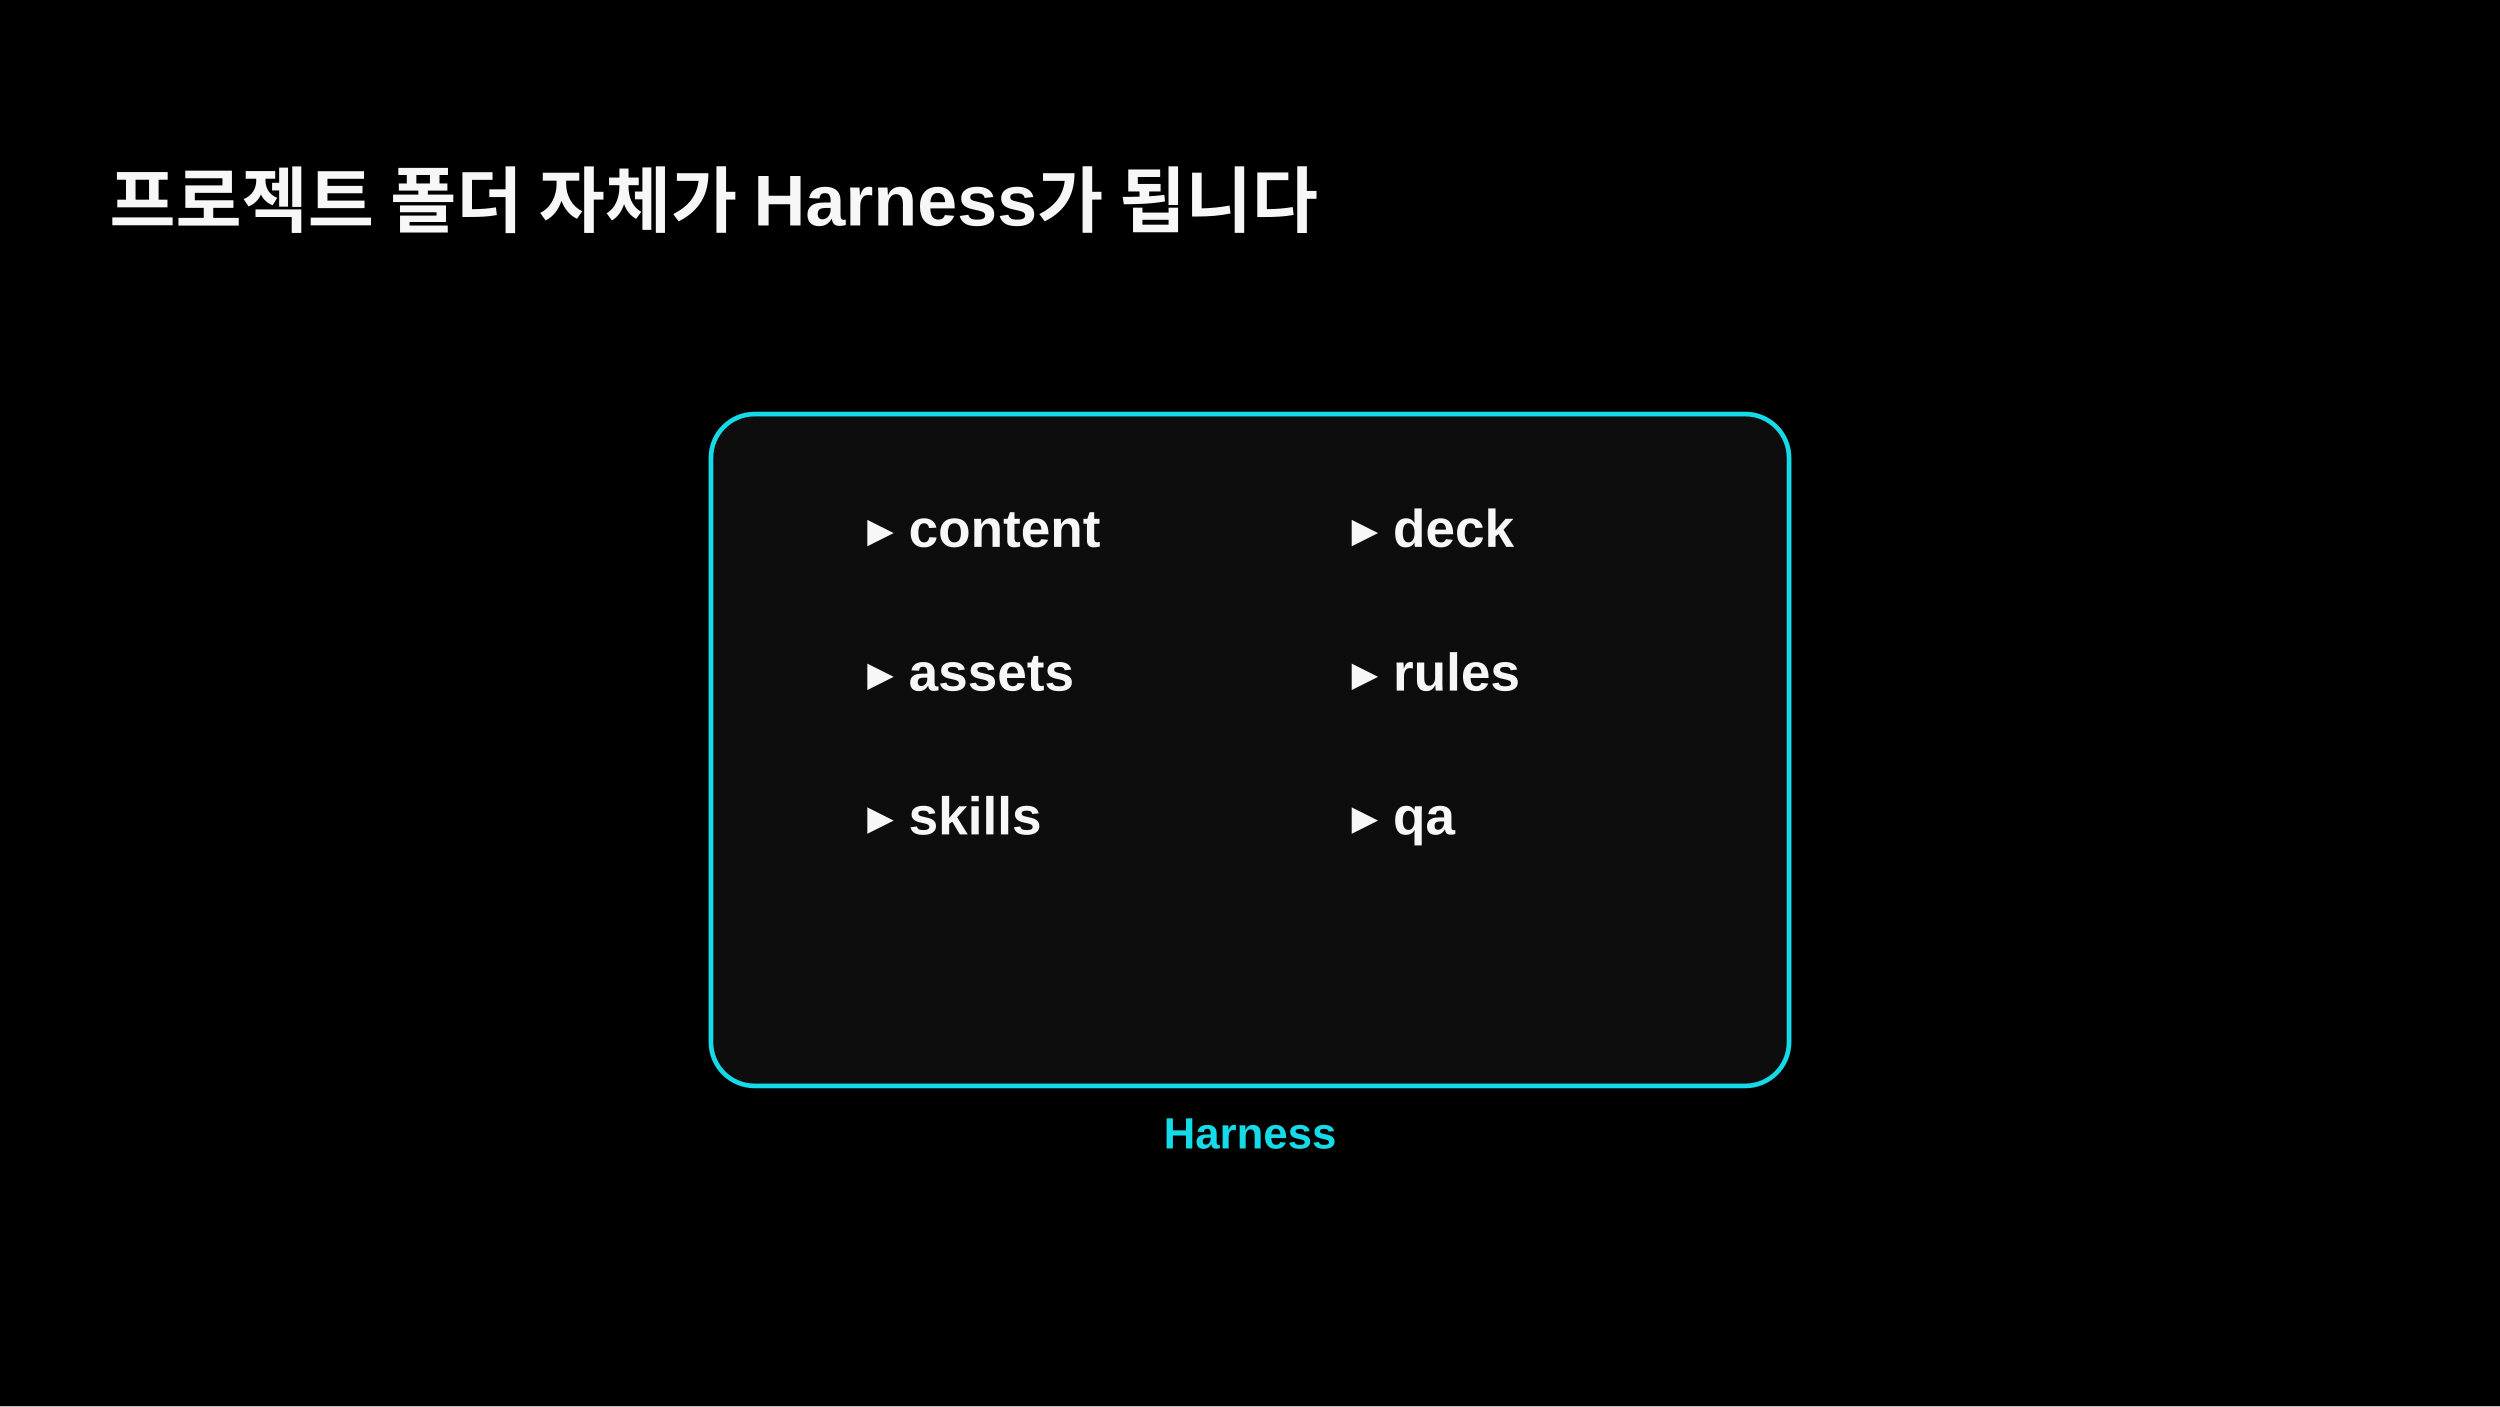
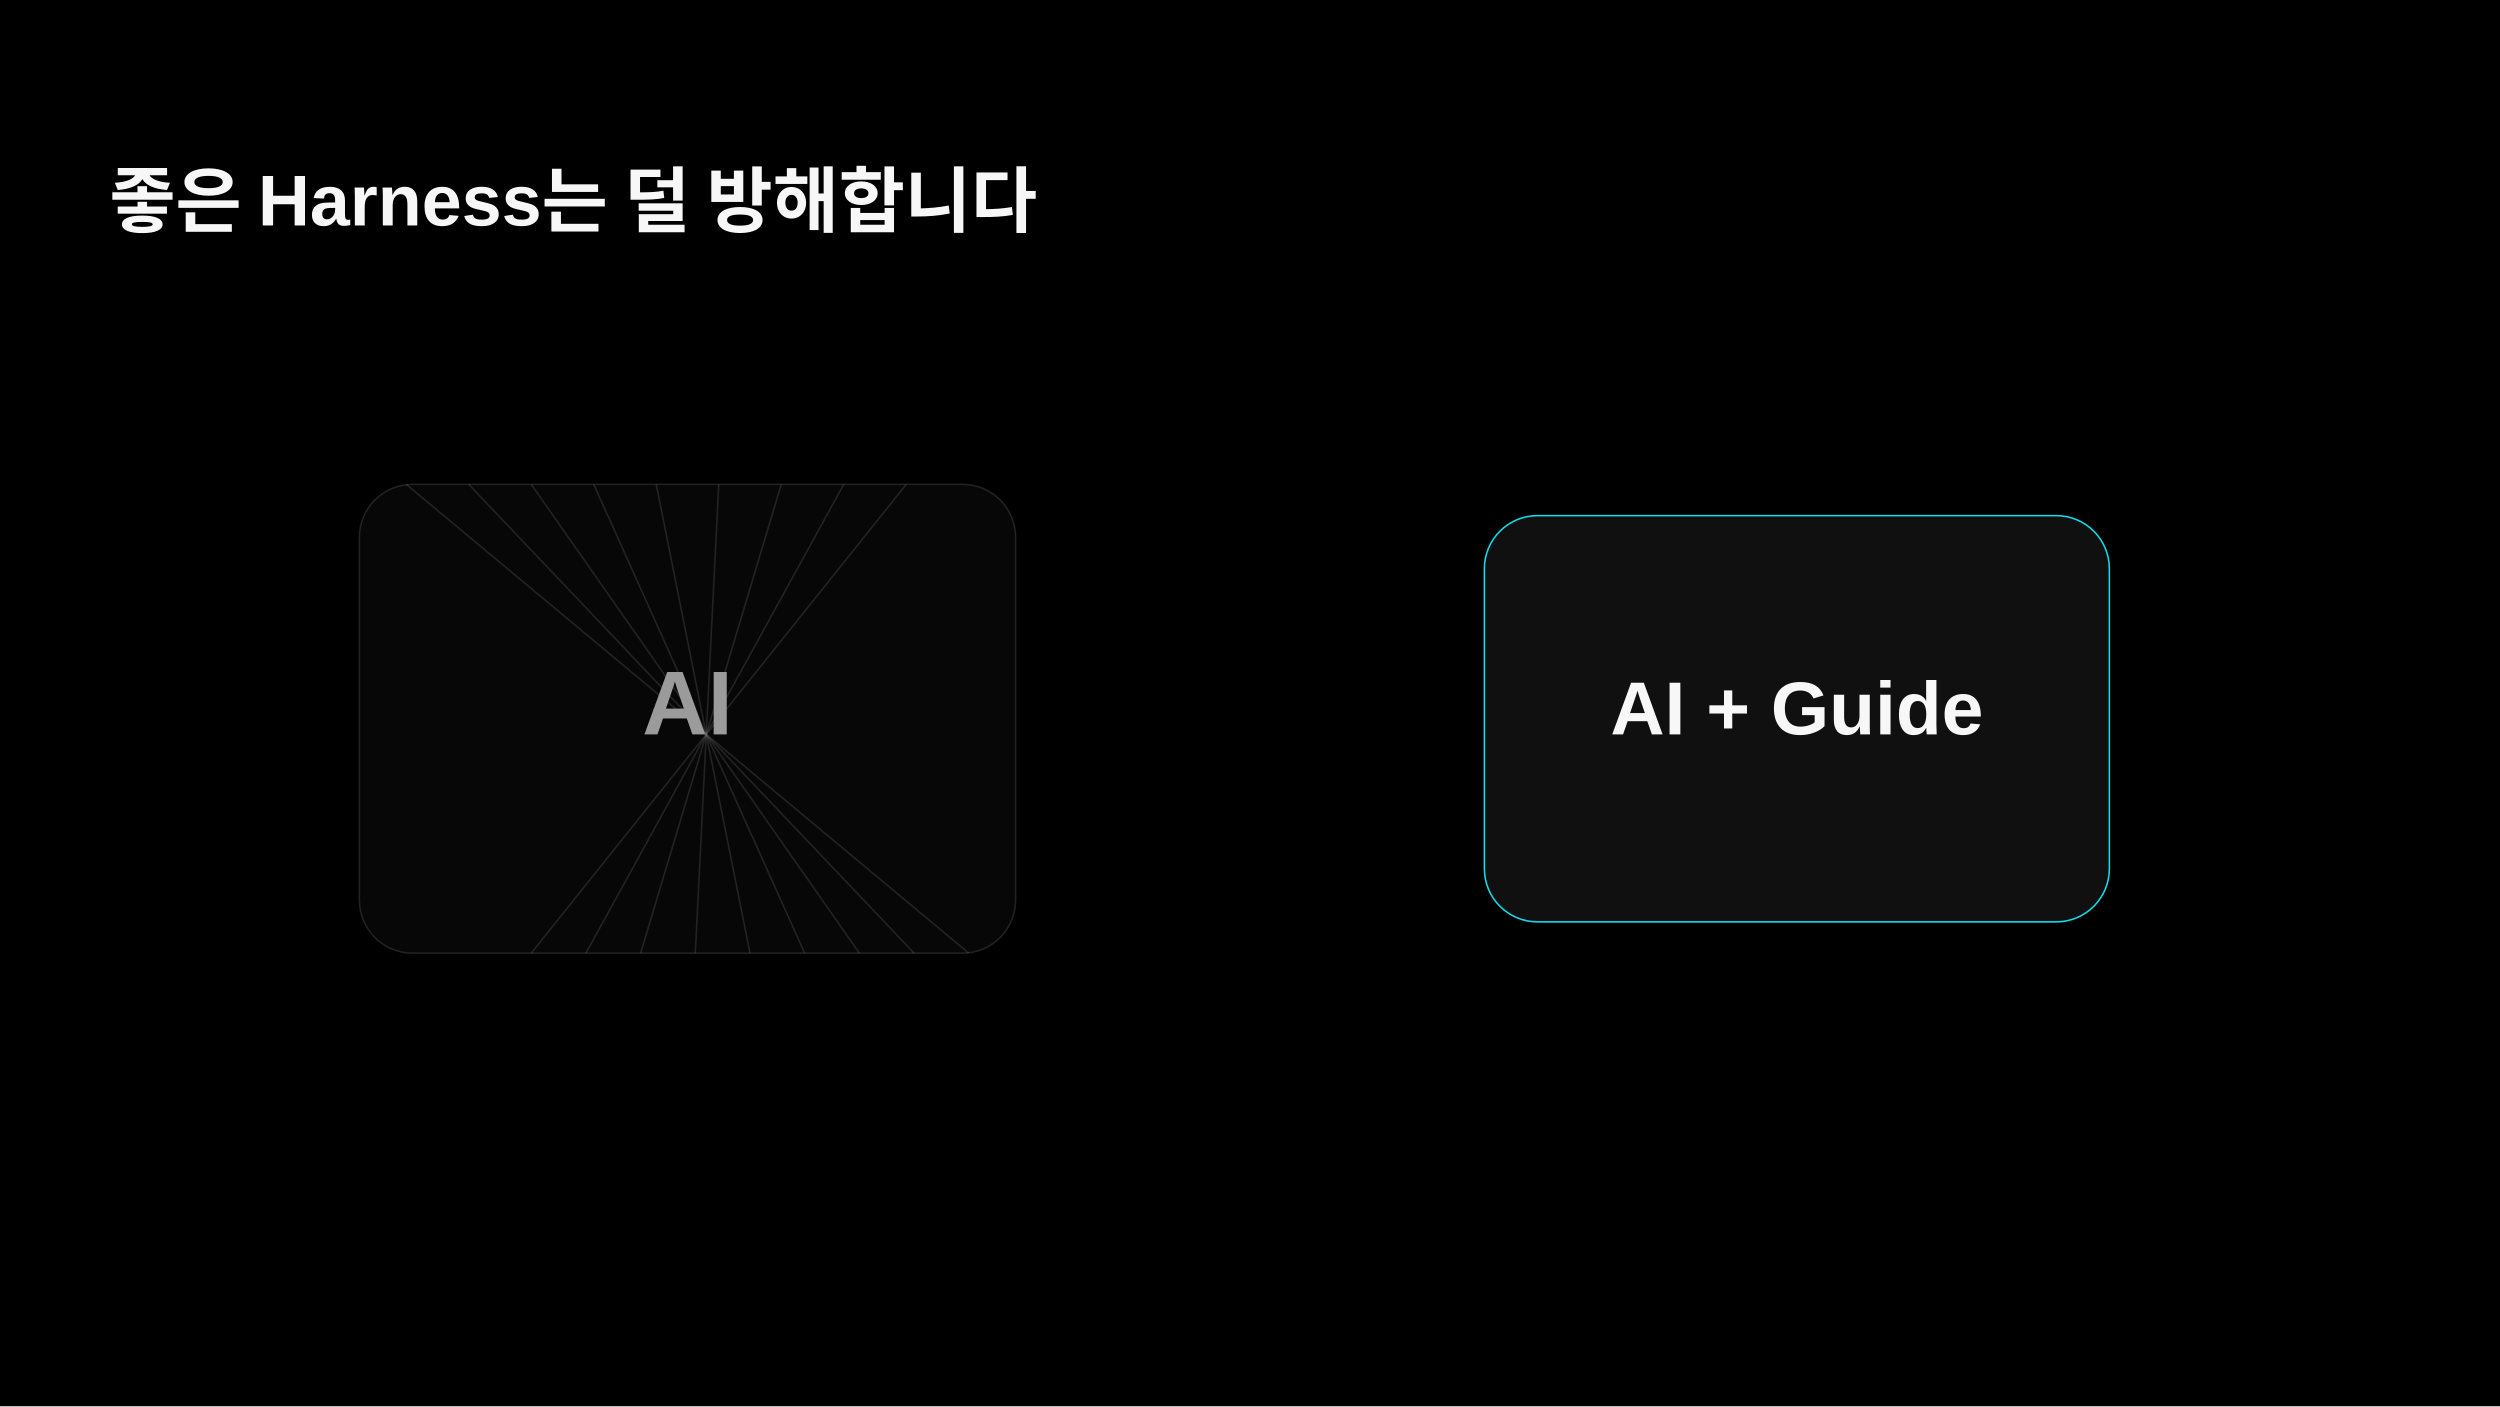
<svg xmlns="http://www.w3.org/2000/svg" width="1600" height="900" viewBox="0 0 1600 900">
  <defs>
    <linearGradient id="cover" x1="0" y1="0" x2="1" y2="1">
      <stop stop-color="#b4d7f5" />
      <stop offset=".58" stop-color="#c6f4ef" />
      <stop offset="1" stop-color="#e9edf7" />
    </linearGradient>
    <filter id="soft">
      <feGaussianBlur stdDeviation="10" />
    </filter>
  </defs>
  <rect width="1600" height="900" fill="#000000" />
-   <text x="70" y="145" fill="#f7f7f7" font-size="46" font-weight="850" text-anchor="start" font-family="Pretendard, Apple SD Gothic Neo, Arial, sans-serif" letter-spacing="0">프로젝트 폴더 자체가 Harness가 됩니다</text>
-   <rect x="455" y="265" width="690" height="430" rx="28" fill="#0d0d0d" stroke="#15dbe8" stroke-width="3" />
-   <text x="555" y="350" fill="#f7f7f7" font-size="34" font-weight="800" text-anchor="start" font-family="Pretendard, Apple SD Gothic Neo, Arial, sans-serif" letter-spacing="0">▸ content</text>
-   <text x="865" y="350" fill="#f7f7f7" font-size="34" font-weight="800" text-anchor="start" font-family="Pretendard, Apple SD Gothic Neo, Arial, sans-serif" letter-spacing="0">▸ deck</text>
-   <text x="555" y="442" fill="#f7f7f7" font-size="34" font-weight="800" text-anchor="start" font-family="Pretendard, Apple SD Gothic Neo, Arial, sans-serif" letter-spacing="0">▸ assets</text>
-   <text x="865" y="442" fill="#f7f7f7" font-size="34" font-weight="800" text-anchor="start" font-family="Pretendard, Apple SD Gothic Neo, Arial, sans-serif" letter-spacing="0">▸ rules</text>
-   <text x="555" y="534" fill="#f7f7f7" font-size="34" font-weight="800" text-anchor="start" font-family="Pretendard, Apple SD Gothic Neo, Arial, sans-serif" letter-spacing="0">▸ skills</text>
-   <text x="865" y="534" fill="#f7f7f7" font-size="34" font-weight="800" text-anchor="start" font-family="Pretendard, Apple SD Gothic Neo, Arial, sans-serif" letter-spacing="0">▸ qa</text>
-   <text x="800" y="735" fill="#15dbe8" font-size="28" font-weight="850" text-anchor="middle" font-family="Pretendard, Apple SD Gothic Neo, Arial, sans-serif" letter-spacing="0">Harness</text>
+   <text x="70" y="145" fill="#f7f7f7" font-size="46" font-weight="850" text-anchor="start" font-family="Pretendard, Apple SD Gothic Neo, Arial, sans-serif" letter-spacing="0">좋은 Harness는 덜 방해합니다</text>
+   <rect x="230" y="310" width="420" height="300" rx="34" fill="#111" stroke="#555" opacity=".4" />
+   <line x1="260" y1="310" x2="620" y2="610" stroke="#777" opacity=".25" />
+   <line x1="300" y1="310" x2="585" y2="610" stroke="#777" opacity=".25" />
+   <line x1="340" y1="310" x2="550" y2="610" stroke="#777" opacity=".25" />
+   <line x1="380" y1="310" x2="515" y2="610" stroke="#777" opacity=".25" />
+   <line x1="420" y1="310" x2="480" y2="610" stroke="#777" opacity=".25" />
+   <line x1="460" y1="310" x2="445" y2="610" stroke="#777" opacity=".25" />
+   <line x1="500" y1="310" x2="410" y2="610" stroke="#777" opacity=".25" />
+   <line x1="540" y1="310" x2="375" y2="610" stroke="#777" opacity=".25" />
+   <line x1="580" y1="310" x2="340" y2="610" stroke="#777" opacity=".25" />
+   <text x="440" y="470" fill="#9b9b9b" font-size="58" font-weight="900" text-anchor="middle" font-family="Pretendard, Apple SD Gothic Neo, Arial, sans-serif" letter-spacing="0">AI</text>
+   <rect x="950" y="330" width="400" height="260" rx="34" fill="#101010" stroke="#15dbe8" />
+   <text x="1150" y="470" fill="#f7f7f7" font-size="48" font-weight="900" text-anchor="middle" font-family="Pretendard, Apple SD Gothic Neo, Arial, sans-serif" letter-spacing="0">AI + Guide</text>
</svg>
